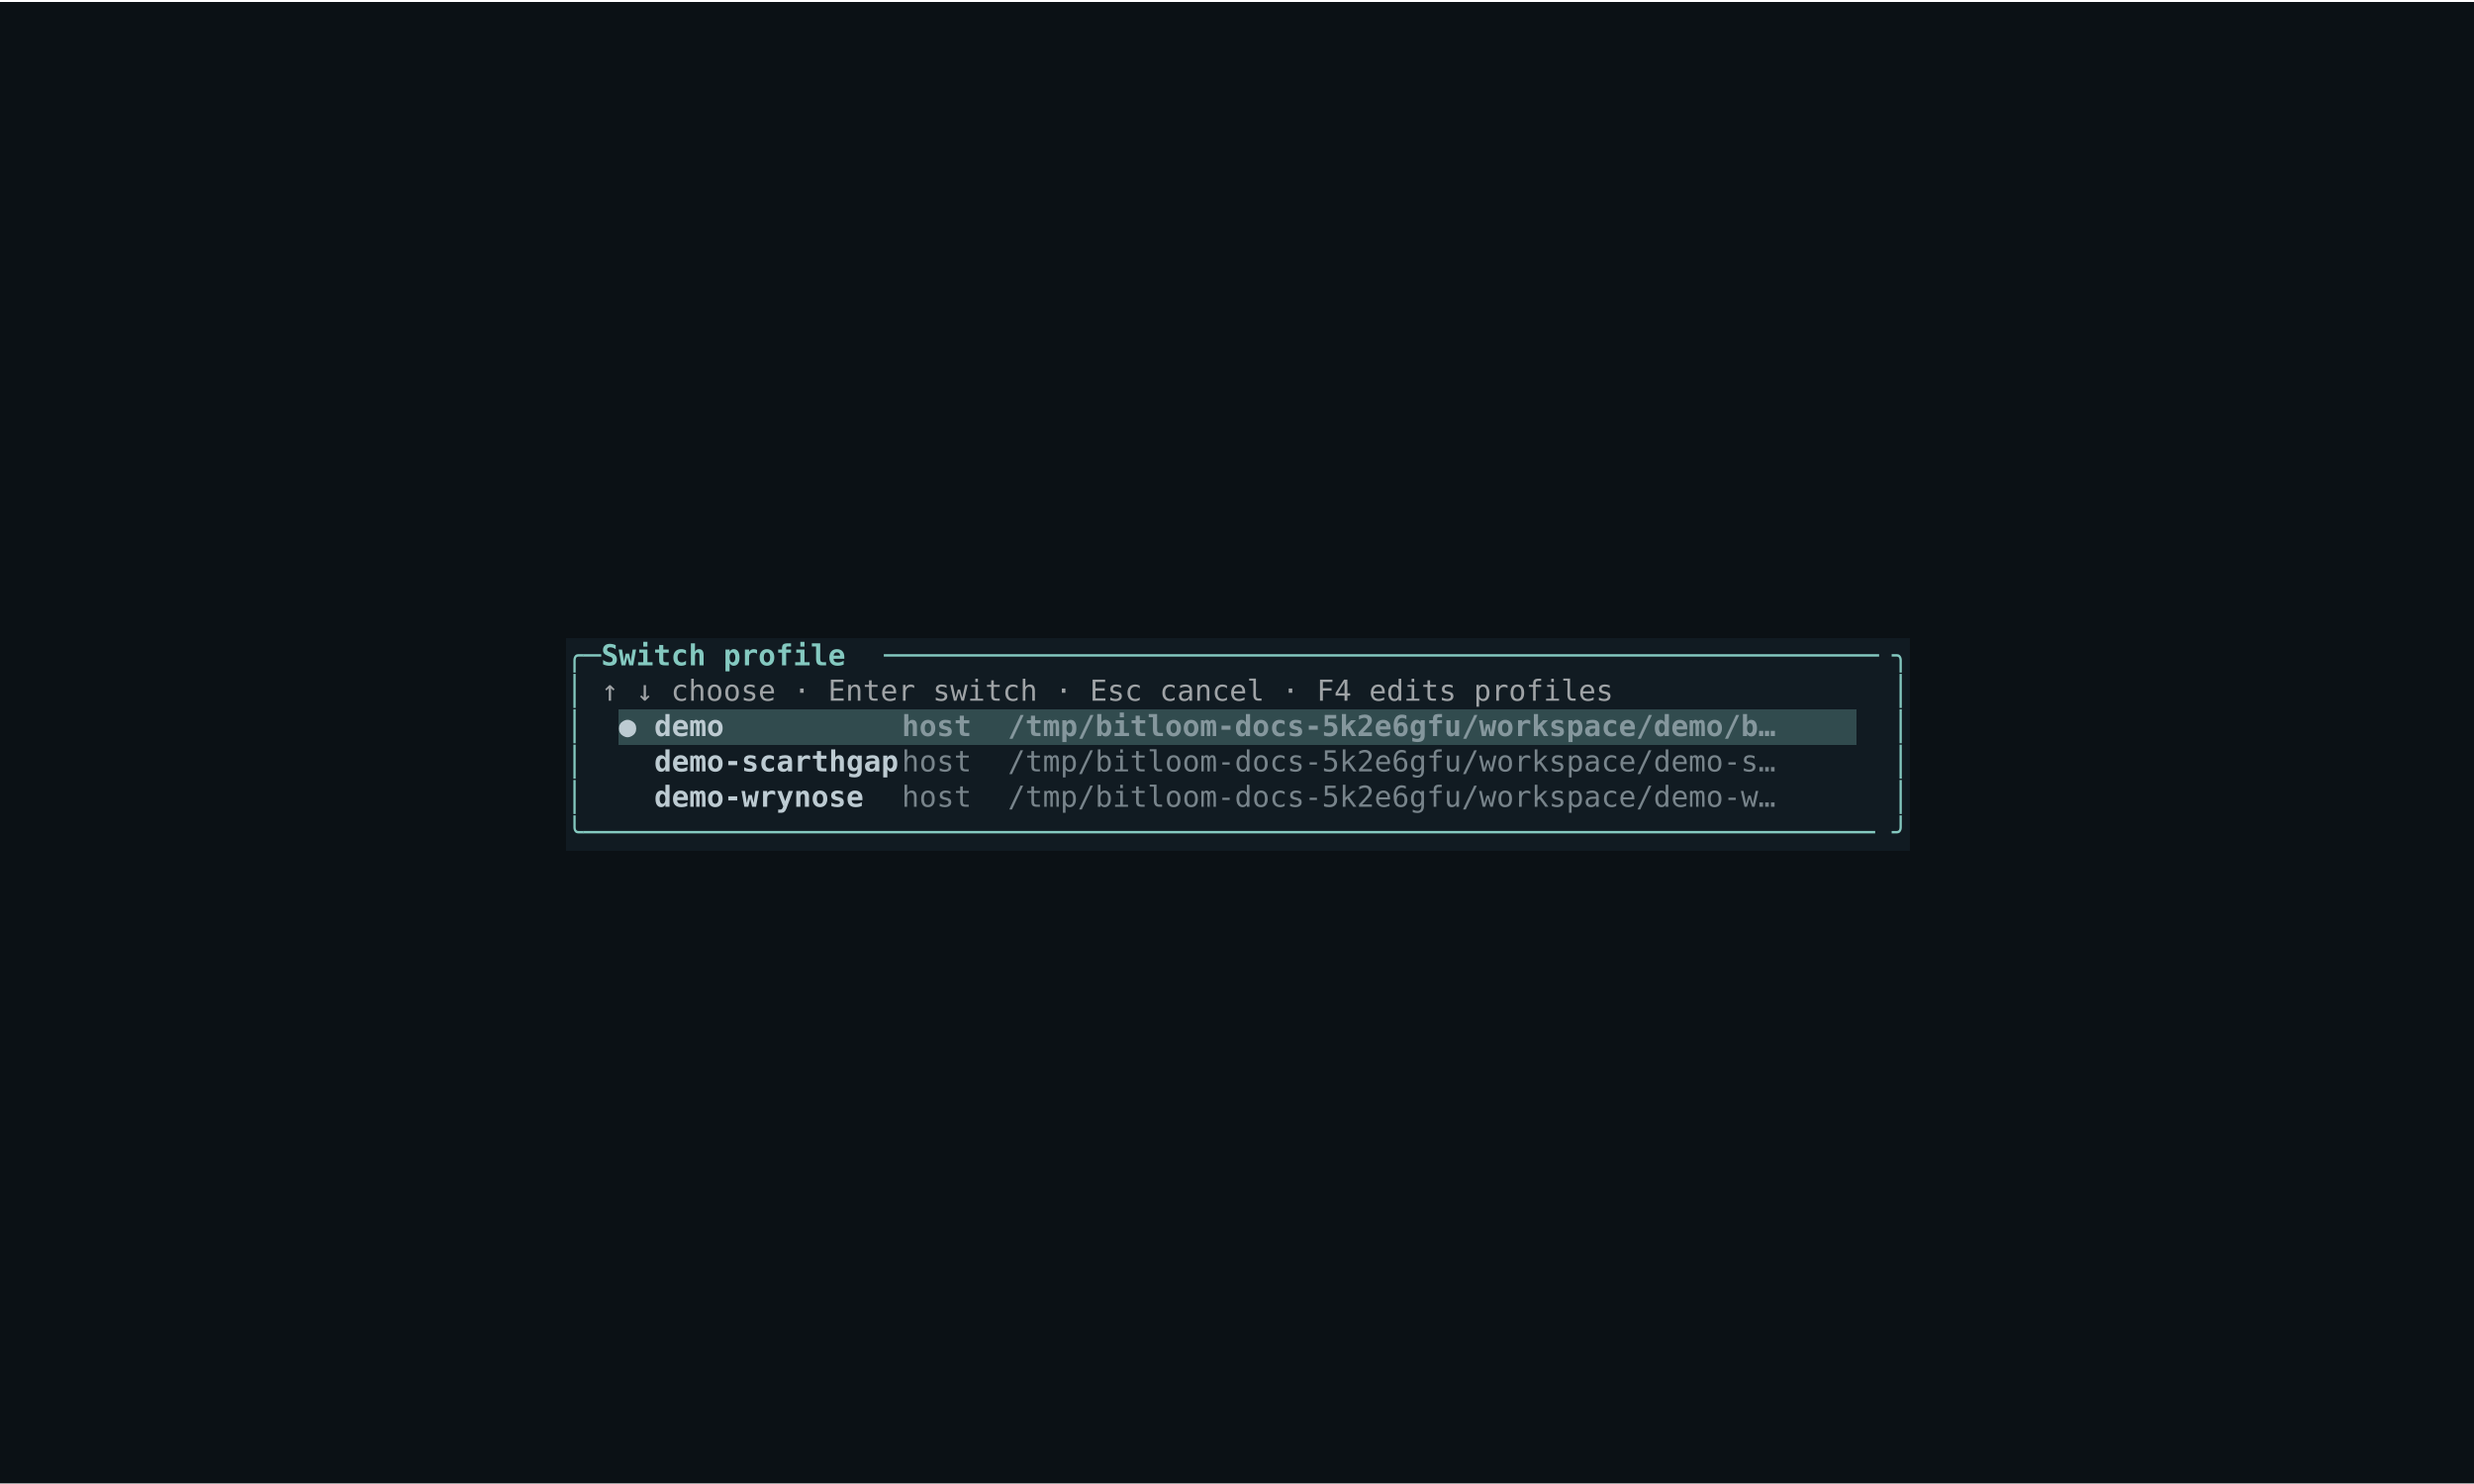
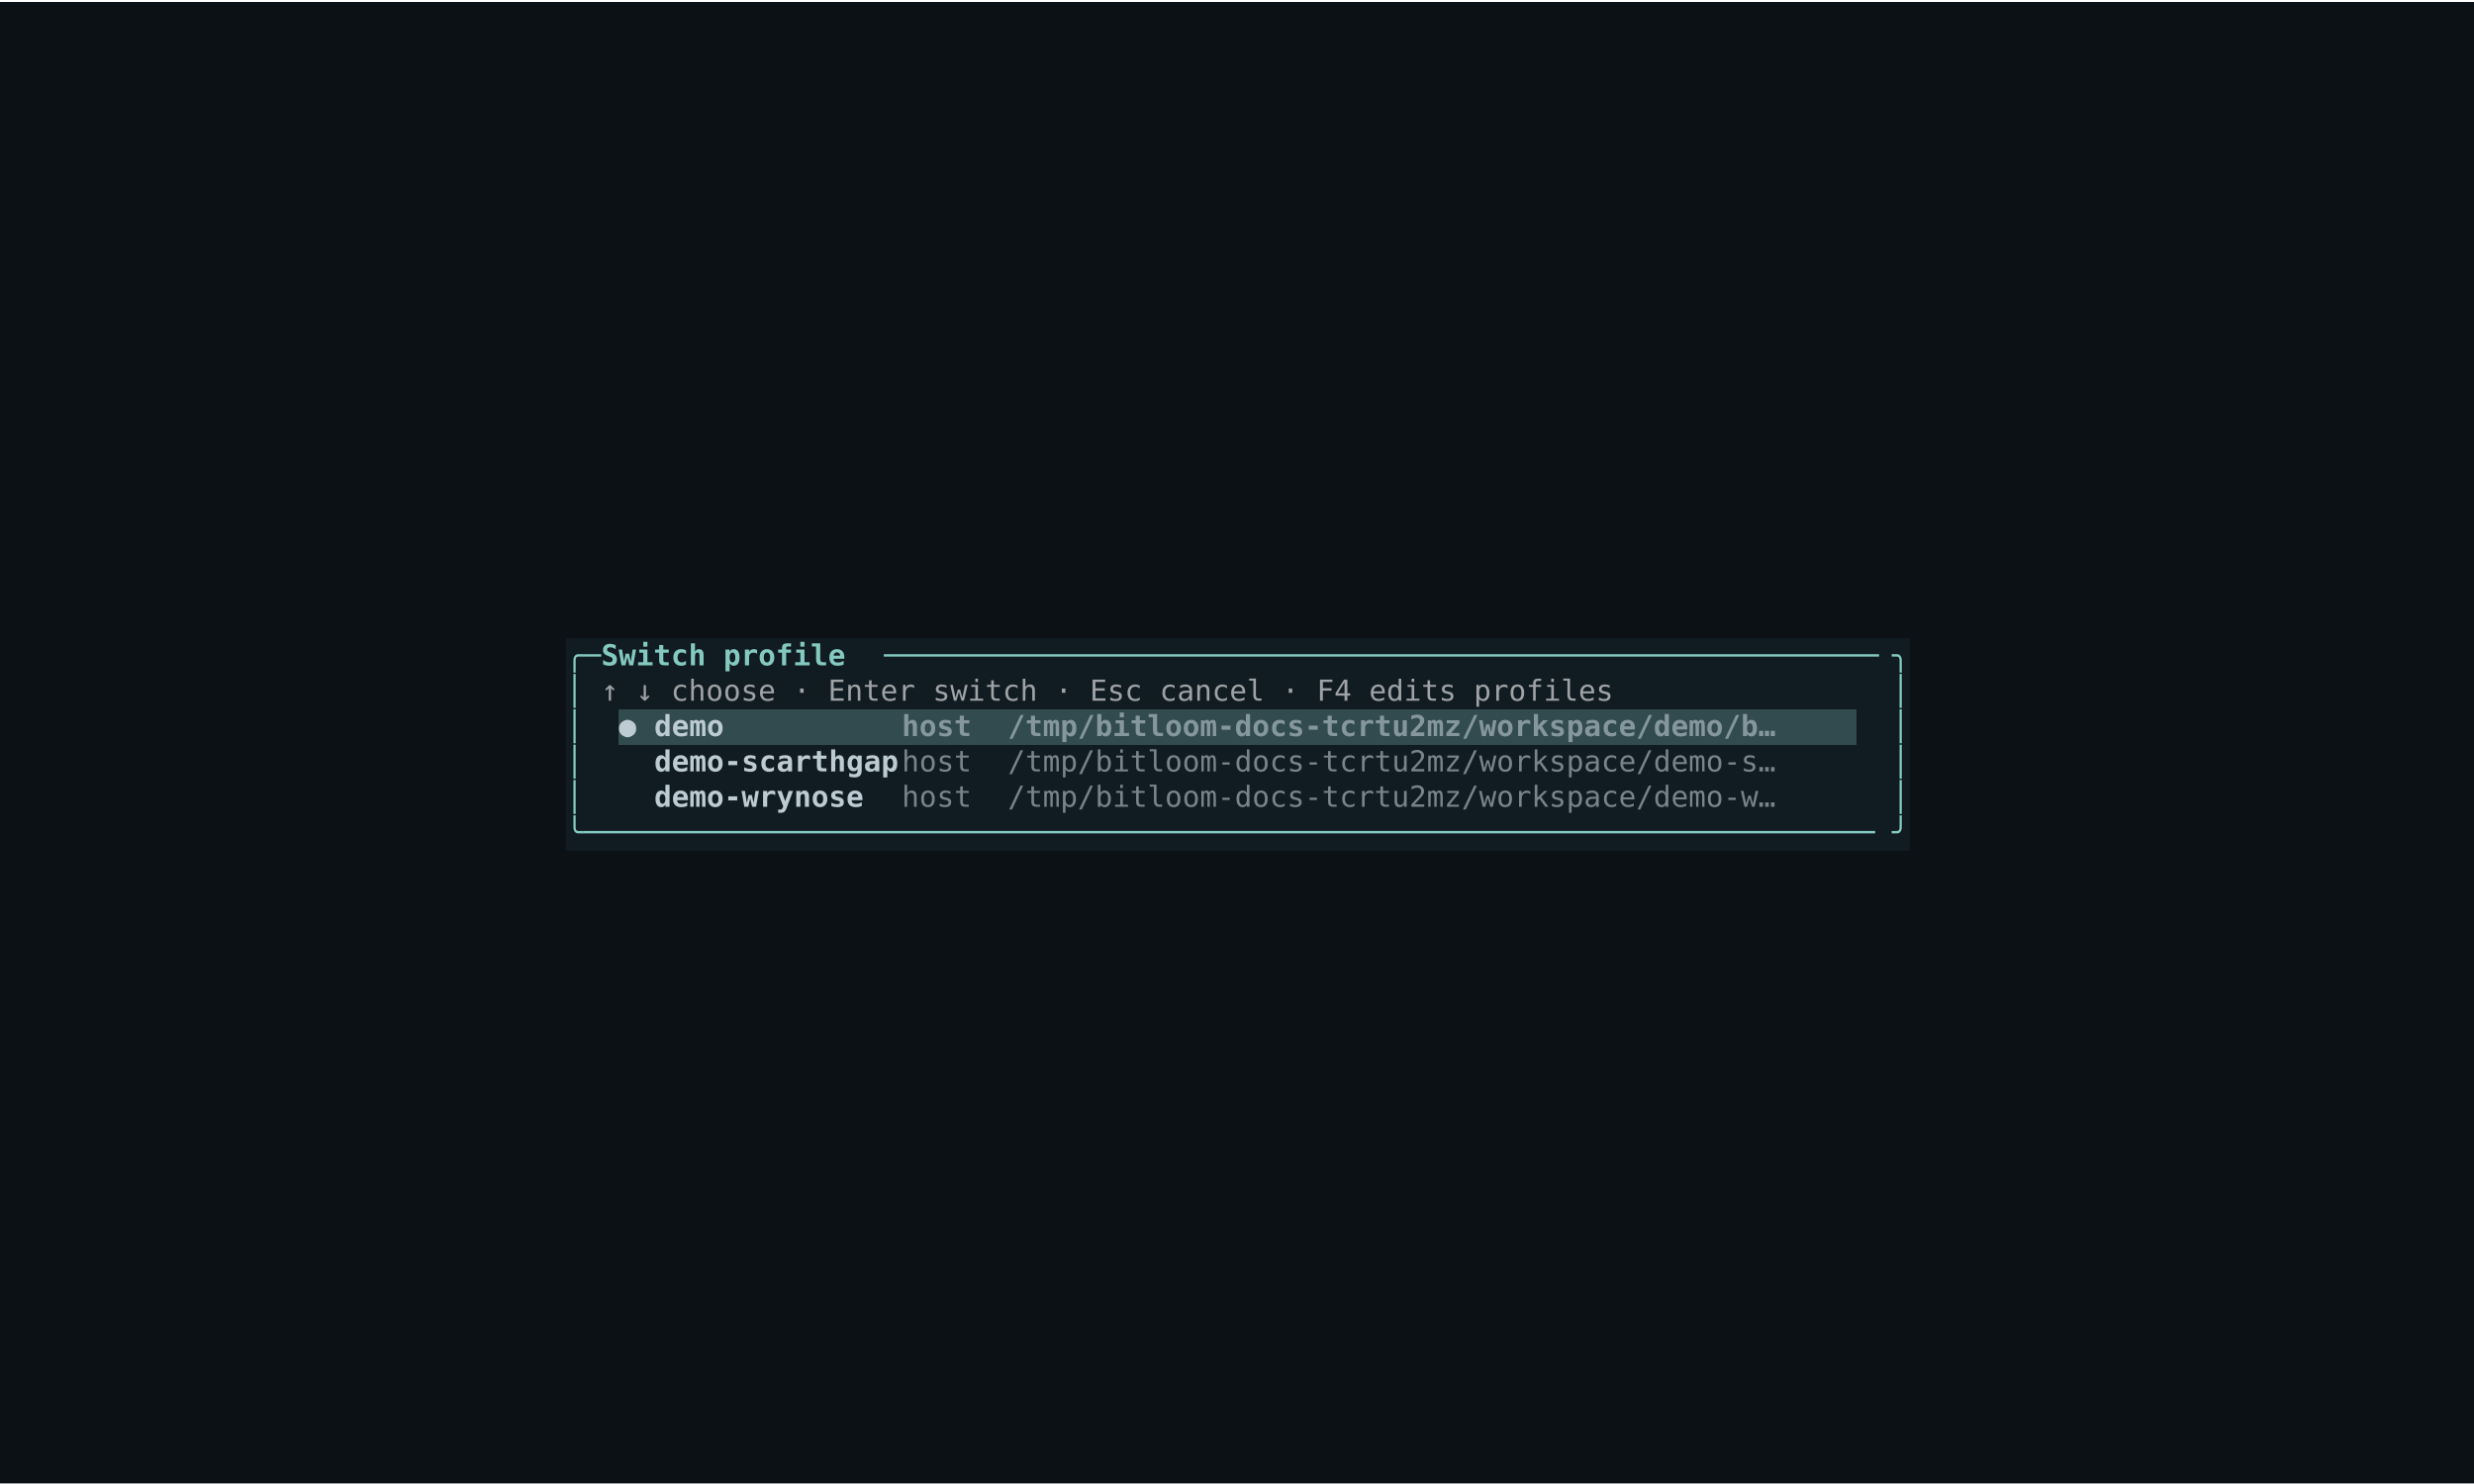
<svg xmlns="http://www.w3.org/2000/svg" class="rich-terminal" viewBox="9 41 1707.0 1023.8">
  <style>




-     .terminal-127049837-matrix {
+     .terminal-1293263425-matrix {
        font-family: "DejaVu Sans Mono", monospace;
        font-size: 20px;
        line-height: 24.4px;
        font-variant-east-asian: full-width;
    }

-     .terminal-127049837-title {
+     .terminal-1293263425-title {
        font-size: 18px;
        font-weight: bold;
        font-family: arial;
    }

-     .terminal-127049837-r1 { fill: #bdcbd2 }
- .terminal-127049837-r2 { fill: #c5c8c6 }
- .terminal-127049837-r3 { fill: #84c9c0 }
- .terminal-127049837-r4 { fill: #84c9c0;font-weight: bold }
- .terminal-127049837-r5 { fill: #9fa3a6 }
- .terminal-127049837-r6 { fill: #bdcbd2;font-weight: bold }
- .terminal-127049837-r7 { fill: #85979d;font-weight: bold }
- .terminal-127049837-r8 { fill: #78848b }
+     .terminal-1293263425-r1 { fill: #bdcbd2 }
+ .terminal-1293263425-r2 { fill: #c5c8c6 }
+ .terminal-1293263425-r3 { fill: #84c9c0 }
+ .terminal-1293263425-r4 { fill: #84c9c0;font-weight: bold }
+ .terminal-1293263425-r5 { fill: #9fa3a6 }
+ .terminal-1293263425-r6 { fill: #bdcbd2;font-weight: bold }
+ .terminal-1293263425-r7 { fill: #85979d;font-weight: bold }
+ .terminal-1293263425-r8 { fill: #78848b }
    </style>
  <defs>
-     <clipPath id="terminal-127049837-clip-terminal">
+     <clipPath id="terminal-1293263425-clip-terminal">
      <rect x="0" y="0" width="1707.0" height="1023.8" />
    </clipPath>
-     <clipPath id="terminal-127049837-line-0">
+     <clipPath id="terminal-1293263425-line-0">
      <rect x="0" y="1.5" width="1708" height="24.65" />
    </clipPath>
-     <clipPath id="terminal-127049837-line-1">
+     <clipPath id="terminal-1293263425-line-1">
      <rect x="0" y="25.9" width="1708" height="24.65" />
    </clipPath>
-     <clipPath id="terminal-127049837-line-2">
+     <clipPath id="terminal-1293263425-line-2">
      <rect x="0" y="50.3" width="1708" height="24.65" />
    </clipPath>
-     <clipPath id="terminal-127049837-line-3">
+     <clipPath id="terminal-1293263425-line-3">
      <rect x="0" y="74.7" width="1708" height="24.65" />
    </clipPath>
-     <clipPath id="terminal-127049837-line-4">
+     <clipPath id="terminal-1293263425-line-4">
      <rect x="0" y="99.1" width="1708" height="24.65" />
    </clipPath>
-     <clipPath id="terminal-127049837-line-5">
+     <clipPath id="terminal-1293263425-line-5">
      <rect x="0" y="123.5" width="1708" height="24.65" />
    </clipPath>
-     <clipPath id="terminal-127049837-line-6">
+     <clipPath id="terminal-1293263425-line-6">
      <rect x="0" y="147.9" width="1708" height="24.65" />
    </clipPath>
-     <clipPath id="terminal-127049837-line-7">
+     <clipPath id="terminal-1293263425-line-7">
      <rect x="0" y="172.3" width="1708" height="24.65" />
    </clipPath>
-     <clipPath id="terminal-127049837-line-8">
+     <clipPath id="terminal-1293263425-line-8">
      <rect x="0" y="196.7" width="1708" height="24.65" />
    </clipPath>
-     <clipPath id="terminal-127049837-line-9">
+     <clipPath id="terminal-1293263425-line-9">
      <rect x="0" y="221.1" width="1708" height="24.65" />
    </clipPath>
-     <clipPath id="terminal-127049837-line-10">
+     <clipPath id="terminal-1293263425-line-10">
      <rect x="0" y="245.5" width="1708" height="24.65" />
    </clipPath>
-     <clipPath id="terminal-127049837-line-11">
+     <clipPath id="terminal-1293263425-line-11">
      <rect x="0" y="269.9" width="1708" height="24.65" />
    </clipPath>
-     <clipPath id="terminal-127049837-line-12">
+     <clipPath id="terminal-1293263425-line-12">
      <rect x="0" y="294.3" width="1708" height="24.65" />
    </clipPath>
-     <clipPath id="terminal-127049837-line-13">
+     <clipPath id="terminal-1293263425-line-13">
      <rect x="0" y="318.7" width="1708" height="24.65" />
    </clipPath>
-     <clipPath id="terminal-127049837-line-14">
+     <clipPath id="terminal-1293263425-line-14">
      <rect x="0" y="343.1" width="1708" height="24.65" />
    </clipPath>
-     <clipPath id="terminal-127049837-line-15">
+     <clipPath id="terminal-1293263425-line-15">
      <rect x="0" y="367.5" width="1708" height="24.65" />
    </clipPath>
-     <clipPath id="terminal-127049837-line-16">
+     <clipPath id="terminal-1293263425-line-16">
      <rect x="0" y="391.9" width="1708" height="24.65" />
    </clipPath>
-     <clipPath id="terminal-127049837-line-17">
+     <clipPath id="terminal-1293263425-line-17">
      <rect x="0" y="416.3" width="1708" height="24.65" />
    </clipPath>
-     <clipPath id="terminal-127049837-line-18">
+     <clipPath id="terminal-1293263425-line-18">
      <rect x="0" y="440.7" width="1708" height="24.65" />
    </clipPath>
-     <clipPath id="terminal-127049837-line-19">
+     <clipPath id="terminal-1293263425-line-19">
      <rect x="0" y="465.1" width="1708" height="24.65" />
    </clipPath>
-     <clipPath id="terminal-127049837-line-20">
+     <clipPath id="terminal-1293263425-line-20">
      <rect x="0" y="489.5" width="1708" height="24.65" />
    </clipPath>
-     <clipPath id="terminal-127049837-line-21">
+     <clipPath id="terminal-1293263425-line-21">
      <rect x="0" y="513.9" width="1708" height="24.65" />
    </clipPath>
-     <clipPath id="terminal-127049837-line-22">
+     <clipPath id="terminal-1293263425-line-22">
      <rect x="0" y="538.3" width="1708" height="24.65" />
    </clipPath>
-     <clipPath id="terminal-127049837-line-23">
+     <clipPath id="terminal-1293263425-line-23">
      <rect x="0" y="562.7" width="1708" height="24.65" />
    </clipPath>
-     <clipPath id="terminal-127049837-line-24">
+     <clipPath id="terminal-1293263425-line-24">
      <rect x="0" y="587.1" width="1708" height="24.65" />
    </clipPath>
-     <clipPath id="terminal-127049837-line-25">
+     <clipPath id="terminal-1293263425-line-25">
      <rect x="0" y="611.5" width="1708" height="24.65" />
    </clipPath>
-     <clipPath id="terminal-127049837-line-26">
+     <clipPath id="terminal-1293263425-line-26">
      <rect x="0" y="635.9" width="1708" height="24.65" />
    </clipPath>
-     <clipPath id="terminal-127049837-line-27">
+     <clipPath id="terminal-1293263425-line-27">
      <rect x="0" y="660.3" width="1708" height="24.65" />
    </clipPath>
-     <clipPath id="terminal-127049837-line-28">
+     <clipPath id="terminal-1293263425-line-28">
      <rect x="0" y="684.7" width="1708" height="24.65" />
    </clipPath>
-     <clipPath id="terminal-127049837-line-29">
+     <clipPath id="terminal-1293263425-line-29">
      <rect x="0" y="709.1" width="1708" height="24.65" />
    </clipPath>
-     <clipPath id="terminal-127049837-line-30">
+     <clipPath id="terminal-1293263425-line-30">
      <rect x="0" y="733.5" width="1708" height="24.65" />
    </clipPath>
-     <clipPath id="terminal-127049837-line-31">
+     <clipPath id="terminal-1293263425-line-31">
      <rect x="0" y="757.9" width="1708" height="24.65" />
    </clipPath>
-     <clipPath id="terminal-127049837-line-32">
+     <clipPath id="terminal-1293263425-line-32">
      <rect x="0" y="782.3" width="1708" height="24.65" />
    </clipPath>
-     <clipPath id="terminal-127049837-line-33">
+     <clipPath id="terminal-1293263425-line-33">
      <rect x="0" y="806.7" width="1708" height="24.65" />
    </clipPath>
-     <clipPath id="terminal-127049837-line-34">
+     <clipPath id="terminal-1293263425-line-34">
      <rect x="0" y="831.1" width="1708" height="24.65" />
    </clipPath>
-     <clipPath id="terminal-127049837-line-35">
+     <clipPath id="terminal-1293263425-line-35">
      <rect x="0" y="855.5" width="1708" height="24.65" />
    </clipPath>
-     <clipPath id="terminal-127049837-line-36">
+     <clipPath id="terminal-1293263425-line-36">
      <rect x="0" y="879.9" width="1708" height="24.65" />
    </clipPath>
-     <clipPath id="terminal-127049837-line-37">
+     <clipPath id="terminal-1293263425-line-37">
      <rect x="0" y="904.3" width="1708" height="24.65" />
    </clipPath>
-     <clipPath id="terminal-127049837-line-38">
+     <clipPath id="terminal-1293263425-line-38">
      <rect x="0" y="928.7" width="1708" height="24.65" />
    </clipPath>
-     <clipPath id="terminal-127049837-line-39">
+     <clipPath id="terminal-1293263425-line-39">
      <rect x="0" y="953.1" width="1708" height="24.65" />
    </clipPath>
-     <clipPath id="terminal-127049837-line-40">
+     <clipPath id="terminal-1293263425-line-40">
      <rect x="0" y="977.5" width="1708" height="24.65" />
    </clipPath>
  </defs>
-   <g transform="translate(9, 41)" clip-path="url(#terminal-127049837-clip-terminal)">
+   <g transform="translate(9, 41)" clip-path="url(#terminal-1293263425-clip-terminal)">
    <rect fill="#0b1115" x="0" y="1.5" width="1708" height="24.65" shape-rendering="crispEdges" />
    <rect fill="#0b1115" x="0" y="25.9" width="1708" height="24.65" shape-rendering="crispEdges" />
    <rect fill="#0b1115" x="0" y="50.3" width="1708" height="24.65" shape-rendering="crispEdges" />
    <rect fill="#0b1115" x="0" y="74.7" width="1708" height="24.65" shape-rendering="crispEdges" />
    <rect fill="#0b1115" x="0" y="99.1" width="1708" height="24.65" shape-rendering="crispEdges" />
    <rect fill="#0b1115" x="0" y="123.5" width="1708" height="24.65" shape-rendering="crispEdges" />
    <rect fill="#0b1115" x="0" y="147.9" width="1708" height="24.65" shape-rendering="crispEdges" />
    <rect fill="#0b1115" x="0" y="172.3" width="1708" height="24.65" shape-rendering="crispEdges" />
    <rect fill="#0b1115" x="0" y="196.7" width="1708" height="24.65" shape-rendering="crispEdges" />
    <rect fill="#0b1115" x="0" y="221.1" width="1708" height="24.65" shape-rendering="crispEdges" />
    <rect fill="#0b1115" x="0" y="245.5" width="1708" height="24.65" shape-rendering="crispEdges" />
    <rect fill="#0b1115" x="0" y="269.9" width="1708" height="24.65" shape-rendering="crispEdges" />
    <rect fill="#0b1115" x="0" y="294.3" width="1708" height="24.65" shape-rendering="crispEdges" />
    <rect fill="#0b1115" x="0" y="318.7" width="1708" height="24.65" shape-rendering="crispEdges" />
    <rect fill="#0b1115" x="0" y="343.1" width="1708" height="24.65" shape-rendering="crispEdges" />
    <rect fill="#0b1115" x="0" y="367.5" width="1708" height="24.65" shape-rendering="crispEdges" />
    <rect fill="#0b1115" x="0" y="391.9" width="1708" height="24.65" shape-rendering="crispEdges" />
    <rect fill="#0b1115" x="0" y="416.3" width="1708" height="24.65" shape-rendering="crispEdges" />
    <rect fill="#0b1115" x="0" y="440.7" width="390.4" height="24.65" shape-rendering="crispEdges" />
    <rect fill="#111b22" x="390.4" y="440.7" width="12.2" height="24.65" shape-rendering="crispEdges" />
    <rect fill="#111b22" x="402.6" y="440.7" width="12.2" height="24.65" shape-rendering="crispEdges" />
    <rect fill="#111b22" x="414.8" y="440.7" width="195.2" height="24.65" shape-rendering="crispEdges" />
    <rect fill="#111b22" x="610" y="440.7" width="695.4" height="24.65" shape-rendering="crispEdges" />
    <rect fill="#111b22" x="1305.4" y="440.7" width="12.2" height="24.65" shape-rendering="crispEdges" />
    <rect fill="#0b1115" x="1317.6" y="440.7" width="390.4" height="24.65" shape-rendering="crispEdges" />
    <rect fill="#0b1115" x="0" y="465.1" width="390.4" height="24.65" shape-rendering="crispEdges" />
    <rect fill="#111b22" x="390.4" y="465.1" width="12.2" height="24.65" shape-rendering="crispEdges" />
    <rect fill="#111b22" x="402.6" y="465.1" width="12.2" height="24.65" shape-rendering="crispEdges" />
    <rect fill="#111b22" x="414.8" y="465.1" width="707.6" height="24.65" shape-rendering="crispEdges" />
    <rect fill="#111b22" x="1122.4" y="465.1" width="170.8" height="24.65" shape-rendering="crispEdges" />
    <rect fill="#111b22" x="1293.2" y="465.1" width="12.2" height="24.65" shape-rendering="crispEdges" />
    <rect fill="#111b22" x="1305.4" y="465.1" width="12.2" height="24.65" shape-rendering="crispEdges" />
    <rect fill="#0b1115" x="1317.6" y="465.1" width="390.4" height="24.65" shape-rendering="crispEdges" />
    <rect fill="#0b1115" x="0" y="489.5" width="390.4" height="24.65" shape-rendering="crispEdges" />
    <rect fill="#111b22" x="390.4" y="489.5" width="12.2" height="24.65" shape-rendering="crispEdges" />
    <rect fill="#111b22" x="402.6" y="489.5" width="12.2" height="24.65" shape-rendering="crispEdges" />
    <rect fill="#111b22" x="414.8" y="489.5" width="12.2" height="24.65" shape-rendering="crispEdges" />
    <rect fill="#314b4e" x="427" y="489.5" width="24.4" height="24.65" shape-rendering="crispEdges" />
    <rect fill="#314b4e" x="451.4" y="489.5" width="170.8" height="24.65" shape-rendering="crispEdges" />
    <rect fill="#314b4e" x="622.2" y="489.5" width="73.2" height="24.65" shape-rendering="crispEdges" />
    <rect fill="#314b4e" x="695.4" y="489.5" width="585.6" height="24.65" shape-rendering="crispEdges" />
    <rect fill="#111b22" x="1281" y="489.5" width="12.2" height="24.65" shape-rendering="crispEdges" />
    <rect fill="#111b22" x="1293.2" y="489.5" width="12.2" height="24.65" shape-rendering="crispEdges" />
    <rect fill="#111b22" x="1305.4" y="489.5" width="12.2" height="24.65" shape-rendering="crispEdges" />
    <rect fill="#0b1115" x="1317.6" y="489.5" width="390.4" height="24.65" shape-rendering="crispEdges" />
    <rect fill="#0b1115" x="0" y="513.9" width="390.4" height="24.65" shape-rendering="crispEdges" />
    <rect fill="#111b22" x="390.4" y="513.9" width="12.2" height="24.65" shape-rendering="crispEdges" />
    <rect fill="#111b22" x="402.6" y="513.9" width="12.2" height="24.65" shape-rendering="crispEdges" />
    <rect fill="#111b22" x="414.8" y="513.9" width="12.2" height="24.65" shape-rendering="crispEdges" />
    <rect fill="#111b22" x="427" y="513.9" width="24.4" height="24.65" shape-rendering="crispEdges" />
    <rect fill="#111b22" x="451.4" y="513.9" width="170.8" height="24.65" shape-rendering="crispEdges" />
    <rect fill="#111b22" x="622.2" y="513.9" width="73.2" height="24.65" shape-rendering="crispEdges" />
    <rect fill="#111b22" x="695.4" y="513.9" width="585.6" height="24.65" shape-rendering="crispEdges" />
    <rect fill="#111b22" x="1281" y="513.9" width="12.2" height="24.65" shape-rendering="crispEdges" />
    <rect fill="#111b22" x="1293.2" y="513.9" width="12.2" height="24.65" shape-rendering="crispEdges" />
    <rect fill="#111b22" x="1305.4" y="513.9" width="12.2" height="24.65" shape-rendering="crispEdges" />
    <rect fill="#0b1115" x="1317.6" y="513.9" width="390.4" height="24.65" shape-rendering="crispEdges" />
    <rect fill="#0b1115" x="0" y="538.3" width="390.4" height="24.65" shape-rendering="crispEdges" />
    <rect fill="#111b22" x="390.4" y="538.3" width="12.2" height="24.65" shape-rendering="crispEdges" />
    <rect fill="#111b22" x="402.6" y="538.3" width="12.2" height="24.65" shape-rendering="crispEdges" />
    <rect fill="#111b22" x="414.8" y="538.3" width="12.2" height="24.65" shape-rendering="crispEdges" />
    <rect fill="#111b22" x="427" y="538.3" width="24.4" height="24.65" shape-rendering="crispEdges" />
    <rect fill="#111b22" x="451.4" y="538.3" width="170.8" height="24.65" shape-rendering="crispEdges" />
    <rect fill="#111b22" x="622.2" y="538.3" width="73.2" height="24.65" shape-rendering="crispEdges" />
    <rect fill="#111b22" x="695.4" y="538.3" width="585.6" height="24.65" shape-rendering="crispEdges" />
    <rect fill="#111b22" x="1281" y="538.3" width="12.2" height="24.65" shape-rendering="crispEdges" />
    <rect fill="#111b22" x="1293.2" y="538.3" width="12.2" height="24.65" shape-rendering="crispEdges" />
    <rect fill="#111b22" x="1305.4" y="538.3" width="12.2" height="24.65" shape-rendering="crispEdges" />
    <rect fill="#0b1115" x="1317.6" y="538.3" width="390.4" height="24.65" shape-rendering="crispEdges" />
    <rect fill="#0b1115" x="0" y="562.7" width="390.4" height="24.65" shape-rendering="crispEdges" />
    <rect fill="#111b22" x="390.4" y="562.7" width="12.2" height="24.65" shape-rendering="crispEdges" />
    <rect fill="#111b22" x="402.6" y="562.7" width="902.8" height="24.65" shape-rendering="crispEdges" />
    <rect fill="#111b22" x="1305.4" y="562.7" width="12.2" height="24.65" shape-rendering="crispEdges" />
    <rect fill="#0b1115" x="1317.6" y="562.7" width="390.4" height="24.65" shape-rendering="crispEdges" />
    <rect fill="#0b1115" x="0" y="587.1" width="1708" height="24.65" shape-rendering="crispEdges" />
    <rect fill="#0b1115" x="0" y="611.5" width="1708" height="24.65" shape-rendering="crispEdges" />
    <rect fill="#0b1115" x="0" y="635.9" width="1708" height="24.65" shape-rendering="crispEdges" />
    <rect fill="#0b1115" x="0" y="660.3" width="1708" height="24.65" shape-rendering="crispEdges" />
    <rect fill="#0b1115" x="0" y="684.7" width="1708" height="24.65" shape-rendering="crispEdges" />
    <rect fill="#0b1115" x="0" y="709.1" width="1708" height="24.65" shape-rendering="crispEdges" />
    <rect fill="#0b1115" x="0" y="733.5" width="1708" height="24.65" shape-rendering="crispEdges" />
    <rect fill="#0b1115" x="0" y="757.9" width="1708" height="24.65" shape-rendering="crispEdges" />
    <rect fill="#0b1115" x="0" y="782.3" width="1708" height="24.65" shape-rendering="crispEdges" />
    <rect fill="#0b1115" x="0" y="806.7" width="1708" height="24.65" shape-rendering="crispEdges" />
    <rect fill="#0b1115" x="0" y="831.1" width="1708" height="24.65" shape-rendering="crispEdges" />
    <rect fill="#0b1115" x="0" y="855.5" width="1708" height="24.65" shape-rendering="crispEdges" />
    <rect fill="#0b1115" x="0" y="879.9" width="1708" height="24.65" shape-rendering="crispEdges" />
    <rect fill="#0b1115" x="0" y="904.3" width="1708" height="24.65" shape-rendering="crispEdges" />
    <rect fill="#0b1115" x="0" y="928.7" width="1708" height="24.65" shape-rendering="crispEdges" />
    <rect fill="#0b1115" x="0" y="953.1" width="1708" height="24.65" shape-rendering="crispEdges" />
    <rect fill="#0b1115" x="0" y="977.5" width="1708" height="24.65" shape-rendering="crispEdges" />
    <rect fill="#0b1115" x="0" y="1001.9" width="1708" height="24.65" shape-rendering="crispEdges" />
-     <g class="terminal-127049837-matrix">
-       <text class="terminal-127049837-r2" x="1708" y="20" textLength="12.2" clip-path="url(#terminal-127049837-line-0)">
- </text>
-       <text class="terminal-127049837-r2" x="1708" y="44.4" textLength="12.2" clip-path="url(#terminal-127049837-line-1)">
- </text>
-       <text class="terminal-127049837-r2" x="1708" y="68.8" textLength="12.2" clip-path="url(#terminal-127049837-line-2)">
- </text>
-       <text class="terminal-127049837-r2" x="1708" y="93.2" textLength="12.2" clip-path="url(#terminal-127049837-line-3)">
- </text>
-       <text class="terminal-127049837-r2" x="1708" y="117.6" textLength="12.2" clip-path="url(#terminal-127049837-line-4)">
- </text>
-       <text class="terminal-127049837-r2" x="1708" y="142" textLength="12.2" clip-path="url(#terminal-127049837-line-5)">
- </text>
-       <text class="terminal-127049837-r2" x="1708" y="166.4" textLength="12.2" clip-path="url(#terminal-127049837-line-6)">
- </text>
-       <text class="terminal-127049837-r2" x="1708" y="190.8" textLength="12.2" clip-path="url(#terminal-127049837-line-7)">
- </text>
-       <text class="terminal-127049837-r2" x="1708" y="215.2" textLength="12.2" clip-path="url(#terminal-127049837-line-8)">
- </text>
-       <text class="terminal-127049837-r2" x="1708" y="239.6" textLength="12.2" clip-path="url(#terminal-127049837-line-9)">
- </text>
-       <text class="terminal-127049837-r2" x="1708" y="264" textLength="12.2" clip-path="url(#terminal-127049837-line-10)">
- </text>
-       <text class="terminal-127049837-r2" x="1708" y="288.4" textLength="12.2" clip-path="url(#terminal-127049837-line-11)">
- </text>
-       <text class="terminal-127049837-r2" x="1708" y="312.8" textLength="12.2" clip-path="url(#terminal-127049837-line-12)">
- </text>
-       <text class="terminal-127049837-r2" x="1708" y="337.2" textLength="12.2" clip-path="url(#terminal-127049837-line-13)">
- </text>
-       <text class="terminal-127049837-r2" x="1708" y="361.6" textLength="12.2" clip-path="url(#terminal-127049837-line-14)">
- </text>
-       <text class="terminal-127049837-r2" x="1708" y="386" textLength="12.2" clip-path="url(#terminal-127049837-line-15)">
- </text>
-       <text class="terminal-127049837-r2" x="1708" y="410.4" textLength="12.2" clip-path="url(#terminal-127049837-line-16)">
- </text>
-       <text class="terminal-127049837-r2" x="1708" y="434.8" textLength="12.2" clip-path="url(#terminal-127049837-line-17)">
- </text>
-       <text class="terminal-127049837-r3" x="390.4" y="459.2" textLength="12.2" clip-path="url(#terminal-127049837-line-18)">╭</text>
-       <text class="terminal-127049837-r3" x="402.6" y="459.2" textLength="12.2" clip-path="url(#terminal-127049837-line-18)">─</text>
-       <text class="terminal-127049837-r4" x="414.8" y="459.2" textLength="195.2" clip-path="url(#terminal-127049837-line-18)"> Switch profile </text>
-       <text class="terminal-127049837-r3" x="610" y="459.2" textLength="695.4" clip-path="url(#terminal-127049837-line-18)">─────────────────────────────────────────────────────────</text>
-       <text class="terminal-127049837-r3" x="1305.4" y="459.2" textLength="12.2" clip-path="url(#terminal-127049837-line-18)">╮</text>
-       <text class="terminal-127049837-r2" x="1708" y="459.2" textLength="12.2" clip-path="url(#terminal-127049837-line-18)">
- </text>
-       <text class="terminal-127049837-r3" x="390.4" y="483.6" textLength="12.2" clip-path="url(#terminal-127049837-line-19)">│</text>
-       <text class="terminal-127049837-r5" x="414.8" y="483.6" textLength="707.6" clip-path="url(#terminal-127049837-line-19)">↑ ↓ choose · Enter switch · Esc cancel · F4 edits profiles</text>
-       <text class="terminal-127049837-r3" x="1305.4" y="483.6" textLength="12.2" clip-path="url(#terminal-127049837-line-19)">│</text>
-       <text class="terminal-127049837-r2" x="1708" y="483.6" textLength="12.2" clip-path="url(#terminal-127049837-line-19)">
- </text>
-       <text class="terminal-127049837-r3" x="390.4" y="508" textLength="12.2" clip-path="url(#terminal-127049837-line-20)">│</text>
-       <text class="terminal-127049837-r6" x="427" y="508" textLength="24.4" clip-path="url(#terminal-127049837-line-20)">● </text>
-       <text class="terminal-127049837-r6" x="451.4" y="508" textLength="170.8" clip-path="url(#terminal-127049837-line-20)">demo          </text>
-       <text class="terminal-127049837-r7" x="622.2" y="508" textLength="73.2" clip-path="url(#terminal-127049837-line-20)">  host</text>
-       <text class="terminal-127049837-r7" x="695.4" y="508" textLength="585.6" clip-path="url(#terminal-127049837-line-20)">    /tmp/bitloom-docs-5k2e6gfu/workspace/demo/b…</text>
-       <text class="terminal-127049837-r3" x="1305.4" y="508" textLength="12.2" clip-path="url(#terminal-127049837-line-20)">│</text>
-       <text class="terminal-127049837-r2" x="1708" y="508" textLength="12.2" clip-path="url(#terminal-127049837-line-20)">
- </text>
-       <text class="terminal-127049837-r3" x="390.4" y="532.4" textLength="12.2" clip-path="url(#terminal-127049837-line-21)">│</text>
-       <text class="terminal-127049837-r6" x="451.4" y="532.4" textLength="170.8" clip-path="url(#terminal-127049837-line-21)">demo-scarthgap</text>
-       <text class="terminal-127049837-r8" x="622.2" y="532.4" textLength="73.2" clip-path="url(#terminal-127049837-line-21)">  host</text>
-       <text class="terminal-127049837-r8" x="695.4" y="532.4" textLength="585.6" clip-path="url(#terminal-127049837-line-21)">    /tmp/bitloom-docs-5k2e6gfu/workspace/demo-s…</text>
-       <text class="terminal-127049837-r3" x="1305.4" y="532.4" textLength="12.2" clip-path="url(#terminal-127049837-line-21)">│</text>
-       <text class="terminal-127049837-r2" x="1708" y="532.4" textLength="12.2" clip-path="url(#terminal-127049837-line-21)">
- </text>
-       <text class="terminal-127049837-r3" x="390.4" y="556.8" textLength="12.2" clip-path="url(#terminal-127049837-line-22)">│</text>
-       <text class="terminal-127049837-r6" x="451.4" y="556.8" textLength="170.8" clip-path="url(#terminal-127049837-line-22)">demo-wrynose  </text>
-       <text class="terminal-127049837-r8" x="622.2" y="556.8" textLength="73.2" clip-path="url(#terminal-127049837-line-22)">  host</text>
-       <text class="terminal-127049837-r8" x="695.4" y="556.8" textLength="585.6" clip-path="url(#terminal-127049837-line-22)">    /tmp/bitloom-docs-5k2e6gfu/workspace/demo-w…</text>
-       <text class="terminal-127049837-r3" x="1305.4" y="556.8" textLength="12.2" clip-path="url(#terminal-127049837-line-22)">│</text>
-       <text class="terminal-127049837-r2" x="1708" y="556.8" textLength="12.2" clip-path="url(#terminal-127049837-line-22)">
- </text>
-       <text class="terminal-127049837-r3" x="390.4" y="581.2" textLength="12.2" clip-path="url(#terminal-127049837-line-23)">╰</text>
-       <text class="terminal-127049837-r3" x="402.6" y="581.2" textLength="902.8" clip-path="url(#terminal-127049837-line-23)">──────────────────────────────────────────────────────────────────────────</text>
-       <text class="terminal-127049837-r3" x="1305.4" y="581.2" textLength="12.2" clip-path="url(#terminal-127049837-line-23)">╯</text>
-       <text class="terminal-127049837-r2" x="1708" y="581.2" textLength="12.2" clip-path="url(#terminal-127049837-line-23)">
- </text>
-       <text class="terminal-127049837-r2" x="1708" y="605.6" textLength="12.2" clip-path="url(#terminal-127049837-line-24)">
- </text>
-       <text class="terminal-127049837-r2" x="1708" y="630" textLength="12.2" clip-path="url(#terminal-127049837-line-25)">
- </text>
-       <text class="terminal-127049837-r2" x="1708" y="654.4" textLength="12.2" clip-path="url(#terminal-127049837-line-26)">
- </text>
-       <text class="terminal-127049837-r2" x="1708" y="678.8" textLength="12.2" clip-path="url(#terminal-127049837-line-27)">
- </text>
-       <text class="terminal-127049837-r2" x="1708" y="703.2" textLength="12.2" clip-path="url(#terminal-127049837-line-28)">
- </text>
-       <text class="terminal-127049837-r2" x="1708" y="727.6" textLength="12.2" clip-path="url(#terminal-127049837-line-29)">
- </text>
-       <text class="terminal-127049837-r2" x="1708" y="752" textLength="12.2" clip-path="url(#terminal-127049837-line-30)">
- </text>
-       <text class="terminal-127049837-r2" x="1708" y="776.4" textLength="12.2" clip-path="url(#terminal-127049837-line-31)">
- </text>
-       <text class="terminal-127049837-r2" x="1708" y="800.8" textLength="12.2" clip-path="url(#terminal-127049837-line-32)">
- </text>
-       <text class="terminal-127049837-r2" x="1708" y="825.2" textLength="12.2" clip-path="url(#terminal-127049837-line-33)">
- </text>
-       <text class="terminal-127049837-r2" x="1708" y="849.6" textLength="12.2" clip-path="url(#terminal-127049837-line-34)">
- </text>
-       <text class="terminal-127049837-r2" x="1708" y="874" textLength="12.2" clip-path="url(#terminal-127049837-line-35)">
- </text>
-       <text class="terminal-127049837-r2" x="1708" y="898.4" textLength="12.2" clip-path="url(#terminal-127049837-line-36)">
- </text>
-       <text class="terminal-127049837-r2" x="1708" y="922.8" textLength="12.2" clip-path="url(#terminal-127049837-line-37)">
- </text>
-       <text class="terminal-127049837-r2" x="1708" y="947.2" textLength="12.2" clip-path="url(#terminal-127049837-line-38)">
- </text>
-       <text class="terminal-127049837-r2" x="1708" y="971.6" textLength="12.2" clip-path="url(#terminal-127049837-line-39)">
- </text>
-       <text class="terminal-127049837-r2" x="1708" y="996" textLength="12.2" clip-path="url(#terminal-127049837-line-40)">
+     <g class="terminal-1293263425-matrix">
+       <text class="terminal-1293263425-r2" x="1708" y="20" textLength="12.2" clip-path="url(#terminal-1293263425-line-0)">
+ </text>
+       <text class="terminal-1293263425-r2" x="1708" y="44.4" textLength="12.2" clip-path="url(#terminal-1293263425-line-1)">
+ </text>
+       <text class="terminal-1293263425-r2" x="1708" y="68.8" textLength="12.2" clip-path="url(#terminal-1293263425-line-2)">
+ </text>
+       <text class="terminal-1293263425-r2" x="1708" y="93.2" textLength="12.2" clip-path="url(#terminal-1293263425-line-3)">
+ </text>
+       <text class="terminal-1293263425-r2" x="1708" y="117.6" textLength="12.2" clip-path="url(#terminal-1293263425-line-4)">
+ </text>
+       <text class="terminal-1293263425-r2" x="1708" y="142" textLength="12.2" clip-path="url(#terminal-1293263425-line-5)">
+ </text>
+       <text class="terminal-1293263425-r2" x="1708" y="166.4" textLength="12.2" clip-path="url(#terminal-1293263425-line-6)">
+ </text>
+       <text class="terminal-1293263425-r2" x="1708" y="190.8" textLength="12.2" clip-path="url(#terminal-1293263425-line-7)">
+ </text>
+       <text class="terminal-1293263425-r2" x="1708" y="215.2" textLength="12.2" clip-path="url(#terminal-1293263425-line-8)">
+ </text>
+       <text class="terminal-1293263425-r2" x="1708" y="239.6" textLength="12.2" clip-path="url(#terminal-1293263425-line-9)">
+ </text>
+       <text class="terminal-1293263425-r2" x="1708" y="264" textLength="12.2" clip-path="url(#terminal-1293263425-line-10)">
+ </text>
+       <text class="terminal-1293263425-r2" x="1708" y="288.4" textLength="12.2" clip-path="url(#terminal-1293263425-line-11)">
+ </text>
+       <text class="terminal-1293263425-r2" x="1708" y="312.8" textLength="12.2" clip-path="url(#terminal-1293263425-line-12)">
+ </text>
+       <text class="terminal-1293263425-r2" x="1708" y="337.2" textLength="12.2" clip-path="url(#terminal-1293263425-line-13)">
+ </text>
+       <text class="terminal-1293263425-r2" x="1708" y="361.6" textLength="12.2" clip-path="url(#terminal-1293263425-line-14)">
+ </text>
+       <text class="terminal-1293263425-r2" x="1708" y="386" textLength="12.2" clip-path="url(#terminal-1293263425-line-15)">
+ </text>
+       <text class="terminal-1293263425-r2" x="1708" y="410.4" textLength="12.2" clip-path="url(#terminal-1293263425-line-16)">
+ </text>
+       <text class="terminal-1293263425-r2" x="1708" y="434.8" textLength="12.2" clip-path="url(#terminal-1293263425-line-17)">
+ </text>
+       <text class="terminal-1293263425-r3" x="390.4" y="459.2" textLength="12.2" clip-path="url(#terminal-1293263425-line-18)">╭</text>
+       <text class="terminal-1293263425-r3" x="402.6" y="459.2" textLength="12.2" clip-path="url(#terminal-1293263425-line-18)">─</text>
+       <text class="terminal-1293263425-r4" x="414.8" y="459.2" textLength="195.2" clip-path="url(#terminal-1293263425-line-18)"> Switch profile </text>
+       <text class="terminal-1293263425-r3" x="610" y="459.2" textLength="695.4" clip-path="url(#terminal-1293263425-line-18)">─────────────────────────────────────────────────────────</text>
+       <text class="terminal-1293263425-r3" x="1305.4" y="459.2" textLength="12.2" clip-path="url(#terminal-1293263425-line-18)">╮</text>
+       <text class="terminal-1293263425-r2" x="1708" y="459.2" textLength="12.2" clip-path="url(#terminal-1293263425-line-18)">
+ </text>
+       <text class="terminal-1293263425-r3" x="390.4" y="483.6" textLength="12.2" clip-path="url(#terminal-1293263425-line-19)">│</text>
+       <text class="terminal-1293263425-r5" x="414.8" y="483.6" textLength="707.6" clip-path="url(#terminal-1293263425-line-19)">↑ ↓ choose · Enter switch · Esc cancel · F4 edits profiles</text>
+       <text class="terminal-1293263425-r3" x="1305.4" y="483.6" textLength="12.2" clip-path="url(#terminal-1293263425-line-19)">│</text>
+       <text class="terminal-1293263425-r2" x="1708" y="483.6" textLength="12.2" clip-path="url(#terminal-1293263425-line-19)">
+ </text>
+       <text class="terminal-1293263425-r3" x="390.4" y="508" textLength="12.2" clip-path="url(#terminal-1293263425-line-20)">│</text>
+       <text class="terminal-1293263425-r6" x="427" y="508" textLength="24.4" clip-path="url(#terminal-1293263425-line-20)">● </text>
+       <text class="terminal-1293263425-r6" x="451.4" y="508" textLength="170.8" clip-path="url(#terminal-1293263425-line-20)">demo          </text>
+       <text class="terminal-1293263425-r7" x="622.2" y="508" textLength="73.2" clip-path="url(#terminal-1293263425-line-20)">  host</text>
+       <text class="terminal-1293263425-r7" x="695.4" y="508" textLength="585.6" clip-path="url(#terminal-1293263425-line-20)">    /tmp/bitloom-docs-tcrtu2mz/workspace/demo/b…</text>
+       <text class="terminal-1293263425-r3" x="1305.4" y="508" textLength="12.2" clip-path="url(#terminal-1293263425-line-20)">│</text>
+       <text class="terminal-1293263425-r2" x="1708" y="508" textLength="12.2" clip-path="url(#terminal-1293263425-line-20)">
+ </text>
+       <text class="terminal-1293263425-r3" x="390.4" y="532.4" textLength="12.2" clip-path="url(#terminal-1293263425-line-21)">│</text>
+       <text class="terminal-1293263425-r6" x="451.4" y="532.4" textLength="170.8" clip-path="url(#terminal-1293263425-line-21)">demo-scarthgap</text>
+       <text class="terminal-1293263425-r8" x="622.2" y="532.4" textLength="73.2" clip-path="url(#terminal-1293263425-line-21)">  host</text>
+       <text class="terminal-1293263425-r8" x="695.4" y="532.4" textLength="585.6" clip-path="url(#terminal-1293263425-line-21)">    /tmp/bitloom-docs-tcrtu2mz/workspace/demo-s…</text>
+       <text class="terminal-1293263425-r3" x="1305.4" y="532.4" textLength="12.2" clip-path="url(#terminal-1293263425-line-21)">│</text>
+       <text class="terminal-1293263425-r2" x="1708" y="532.4" textLength="12.2" clip-path="url(#terminal-1293263425-line-21)">
+ </text>
+       <text class="terminal-1293263425-r3" x="390.4" y="556.8" textLength="12.2" clip-path="url(#terminal-1293263425-line-22)">│</text>
+       <text class="terminal-1293263425-r6" x="451.4" y="556.8" textLength="170.8" clip-path="url(#terminal-1293263425-line-22)">demo-wrynose  </text>
+       <text class="terminal-1293263425-r8" x="622.2" y="556.8" textLength="73.2" clip-path="url(#terminal-1293263425-line-22)">  host</text>
+       <text class="terminal-1293263425-r8" x="695.4" y="556.8" textLength="585.6" clip-path="url(#terminal-1293263425-line-22)">    /tmp/bitloom-docs-tcrtu2mz/workspace/demo-w…</text>
+       <text class="terminal-1293263425-r3" x="1305.4" y="556.8" textLength="12.2" clip-path="url(#terminal-1293263425-line-22)">│</text>
+       <text class="terminal-1293263425-r2" x="1708" y="556.8" textLength="12.2" clip-path="url(#terminal-1293263425-line-22)">
+ </text>
+       <text class="terminal-1293263425-r3" x="390.4" y="581.2" textLength="12.2" clip-path="url(#terminal-1293263425-line-23)">╰</text>
+       <text class="terminal-1293263425-r3" x="402.6" y="581.2" textLength="902.8" clip-path="url(#terminal-1293263425-line-23)">──────────────────────────────────────────────────────────────────────────</text>
+       <text class="terminal-1293263425-r3" x="1305.4" y="581.2" textLength="12.2" clip-path="url(#terminal-1293263425-line-23)">╯</text>
+       <text class="terminal-1293263425-r2" x="1708" y="581.2" textLength="12.2" clip-path="url(#terminal-1293263425-line-23)">
+ </text>
+       <text class="terminal-1293263425-r2" x="1708" y="605.6" textLength="12.2" clip-path="url(#terminal-1293263425-line-24)">
+ </text>
+       <text class="terminal-1293263425-r2" x="1708" y="630" textLength="12.2" clip-path="url(#terminal-1293263425-line-25)">
+ </text>
+       <text class="terminal-1293263425-r2" x="1708" y="654.4" textLength="12.2" clip-path="url(#terminal-1293263425-line-26)">
+ </text>
+       <text class="terminal-1293263425-r2" x="1708" y="678.8" textLength="12.2" clip-path="url(#terminal-1293263425-line-27)">
+ </text>
+       <text class="terminal-1293263425-r2" x="1708" y="703.2" textLength="12.2" clip-path="url(#terminal-1293263425-line-28)">
+ </text>
+       <text class="terminal-1293263425-r2" x="1708" y="727.6" textLength="12.2" clip-path="url(#terminal-1293263425-line-29)">
+ </text>
+       <text class="terminal-1293263425-r2" x="1708" y="752" textLength="12.2" clip-path="url(#terminal-1293263425-line-30)">
+ </text>
+       <text class="terminal-1293263425-r2" x="1708" y="776.4" textLength="12.2" clip-path="url(#terminal-1293263425-line-31)">
+ </text>
+       <text class="terminal-1293263425-r2" x="1708" y="800.8" textLength="12.2" clip-path="url(#terminal-1293263425-line-32)">
+ </text>
+       <text class="terminal-1293263425-r2" x="1708" y="825.2" textLength="12.2" clip-path="url(#terminal-1293263425-line-33)">
+ </text>
+       <text class="terminal-1293263425-r2" x="1708" y="849.6" textLength="12.2" clip-path="url(#terminal-1293263425-line-34)">
+ </text>
+       <text class="terminal-1293263425-r2" x="1708" y="874" textLength="12.2" clip-path="url(#terminal-1293263425-line-35)">
+ </text>
+       <text class="terminal-1293263425-r2" x="1708" y="898.4" textLength="12.2" clip-path="url(#terminal-1293263425-line-36)">
+ </text>
+       <text class="terminal-1293263425-r2" x="1708" y="922.8" textLength="12.2" clip-path="url(#terminal-1293263425-line-37)">
+ </text>
+       <text class="terminal-1293263425-r2" x="1708" y="947.2" textLength="12.2" clip-path="url(#terminal-1293263425-line-38)">
+ </text>
+       <text class="terminal-1293263425-r2" x="1708" y="971.6" textLength="12.2" clip-path="url(#terminal-1293263425-line-39)">
+ </text>
+       <text class="terminal-1293263425-r2" x="1708" y="996" textLength="12.2" clip-path="url(#terminal-1293263425-line-40)">
</text>
    </g>
  </g>
</svg>
